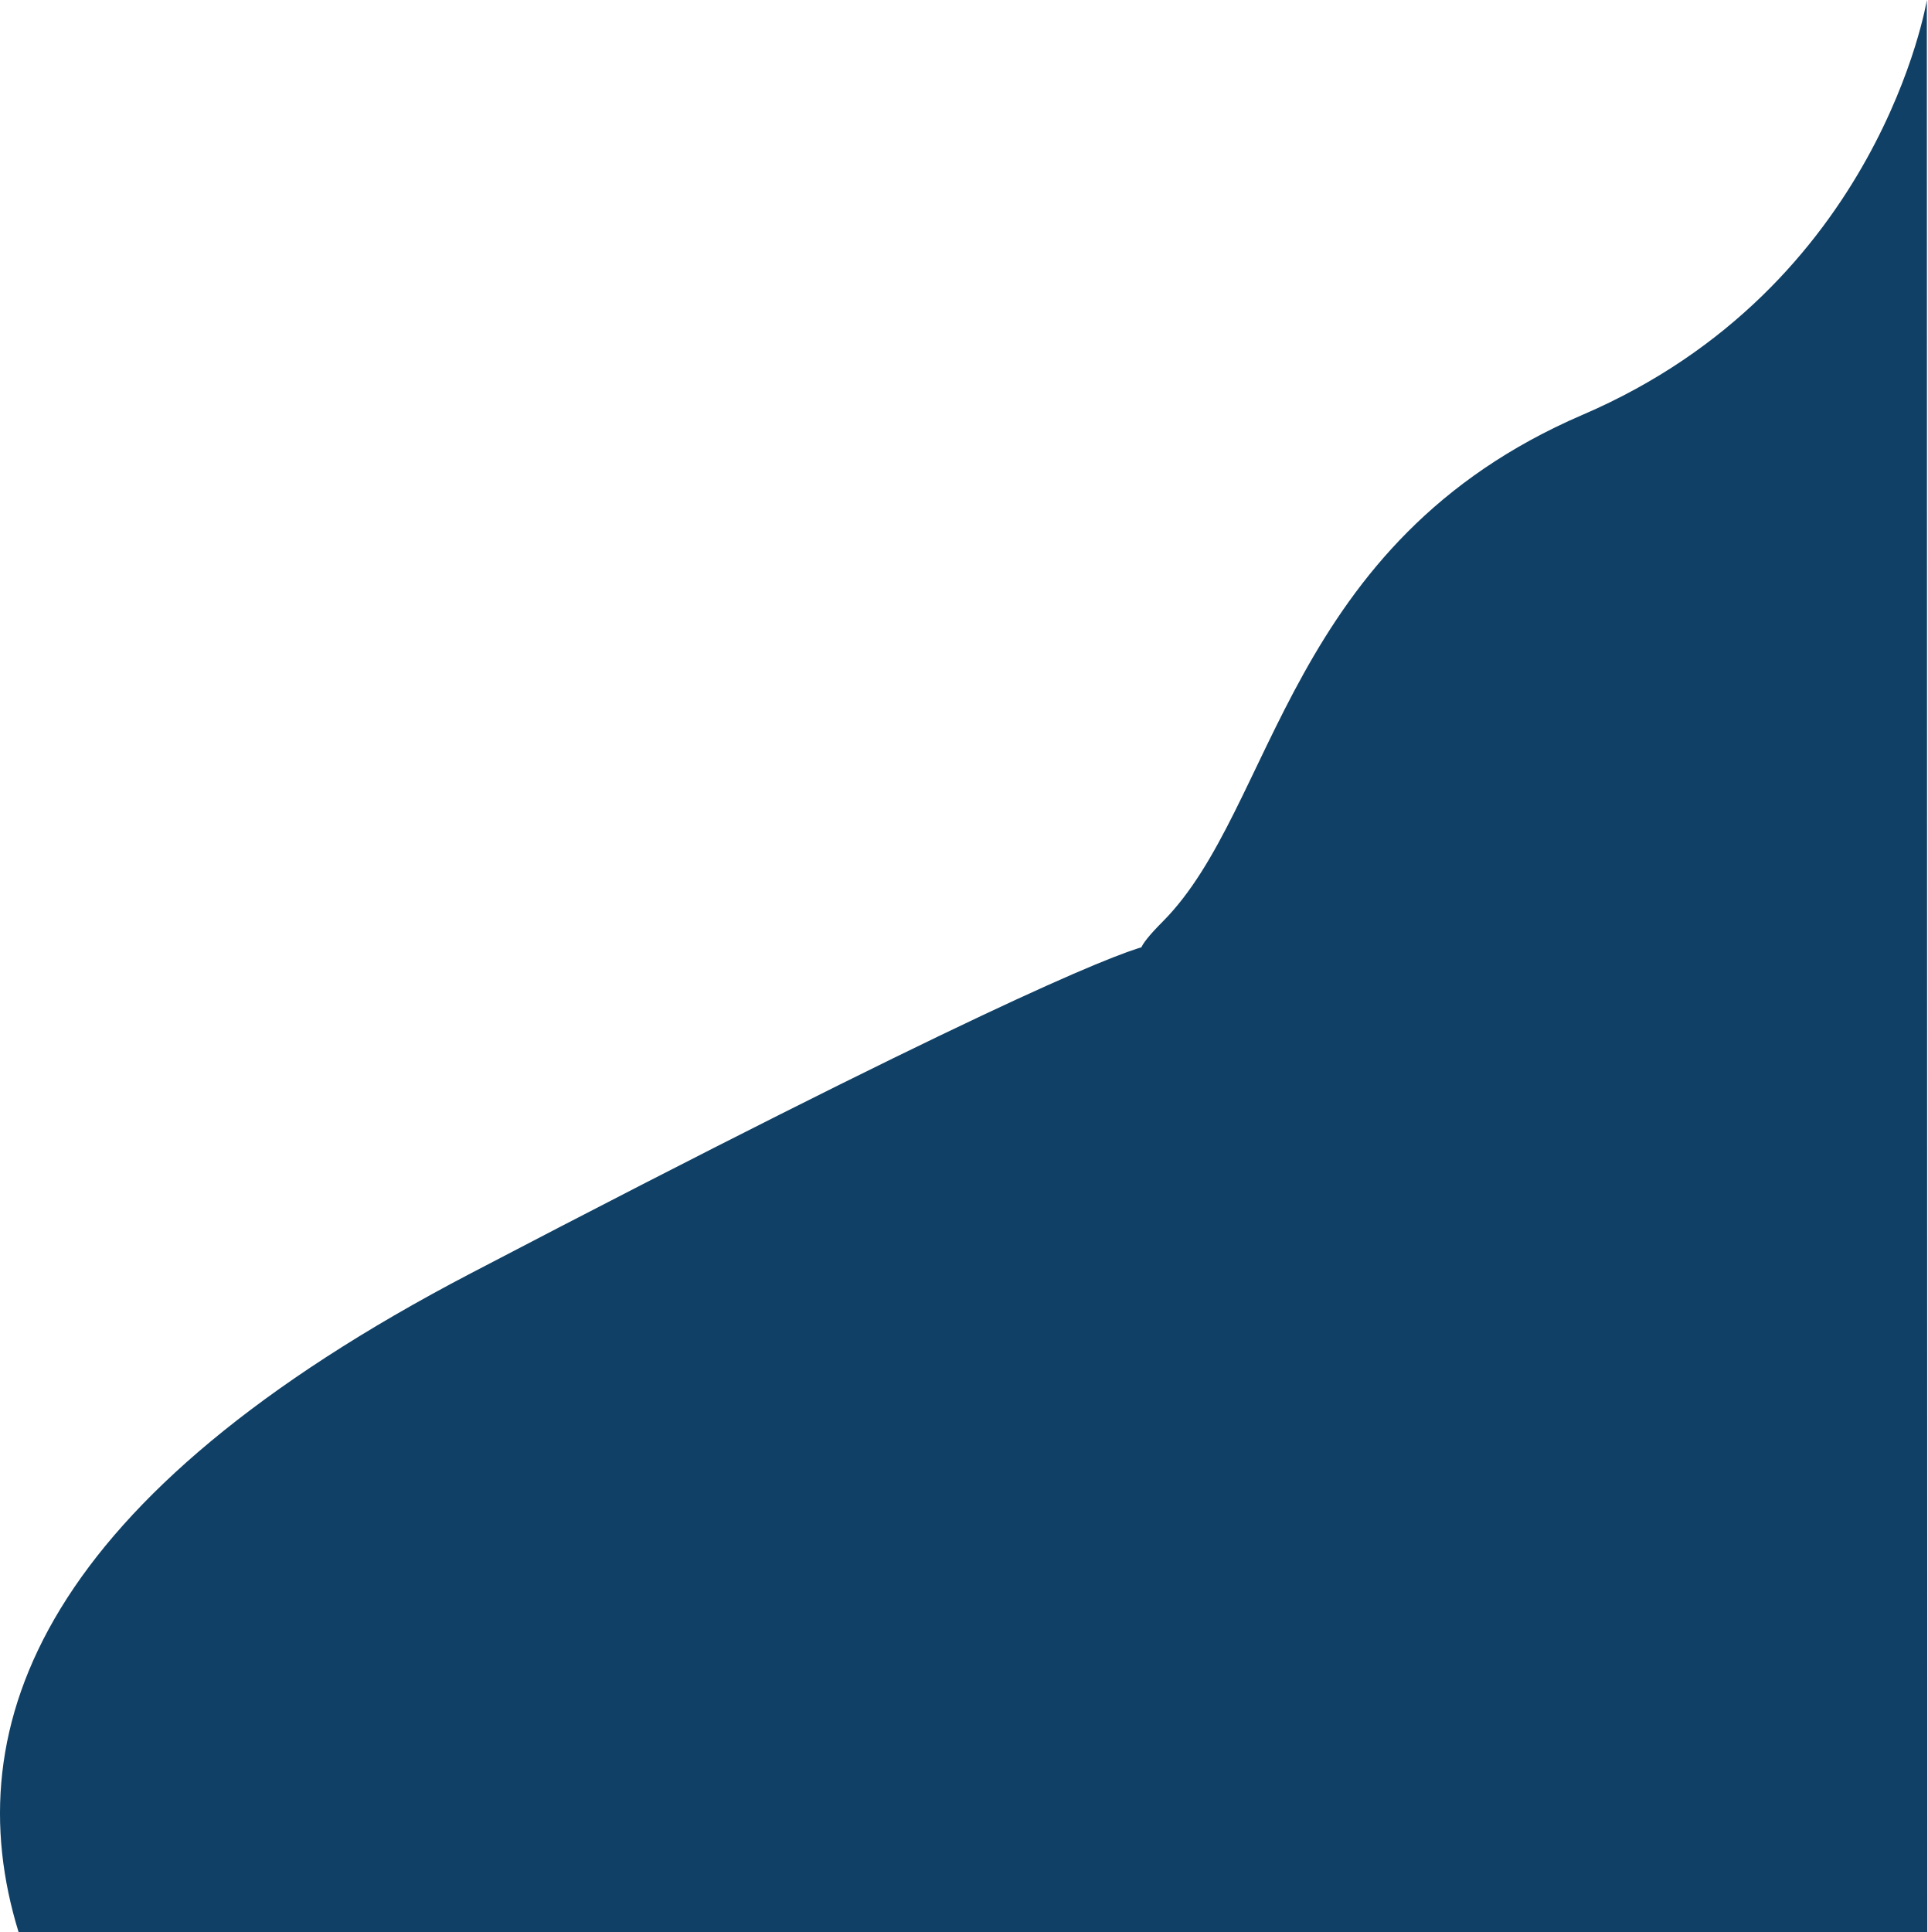
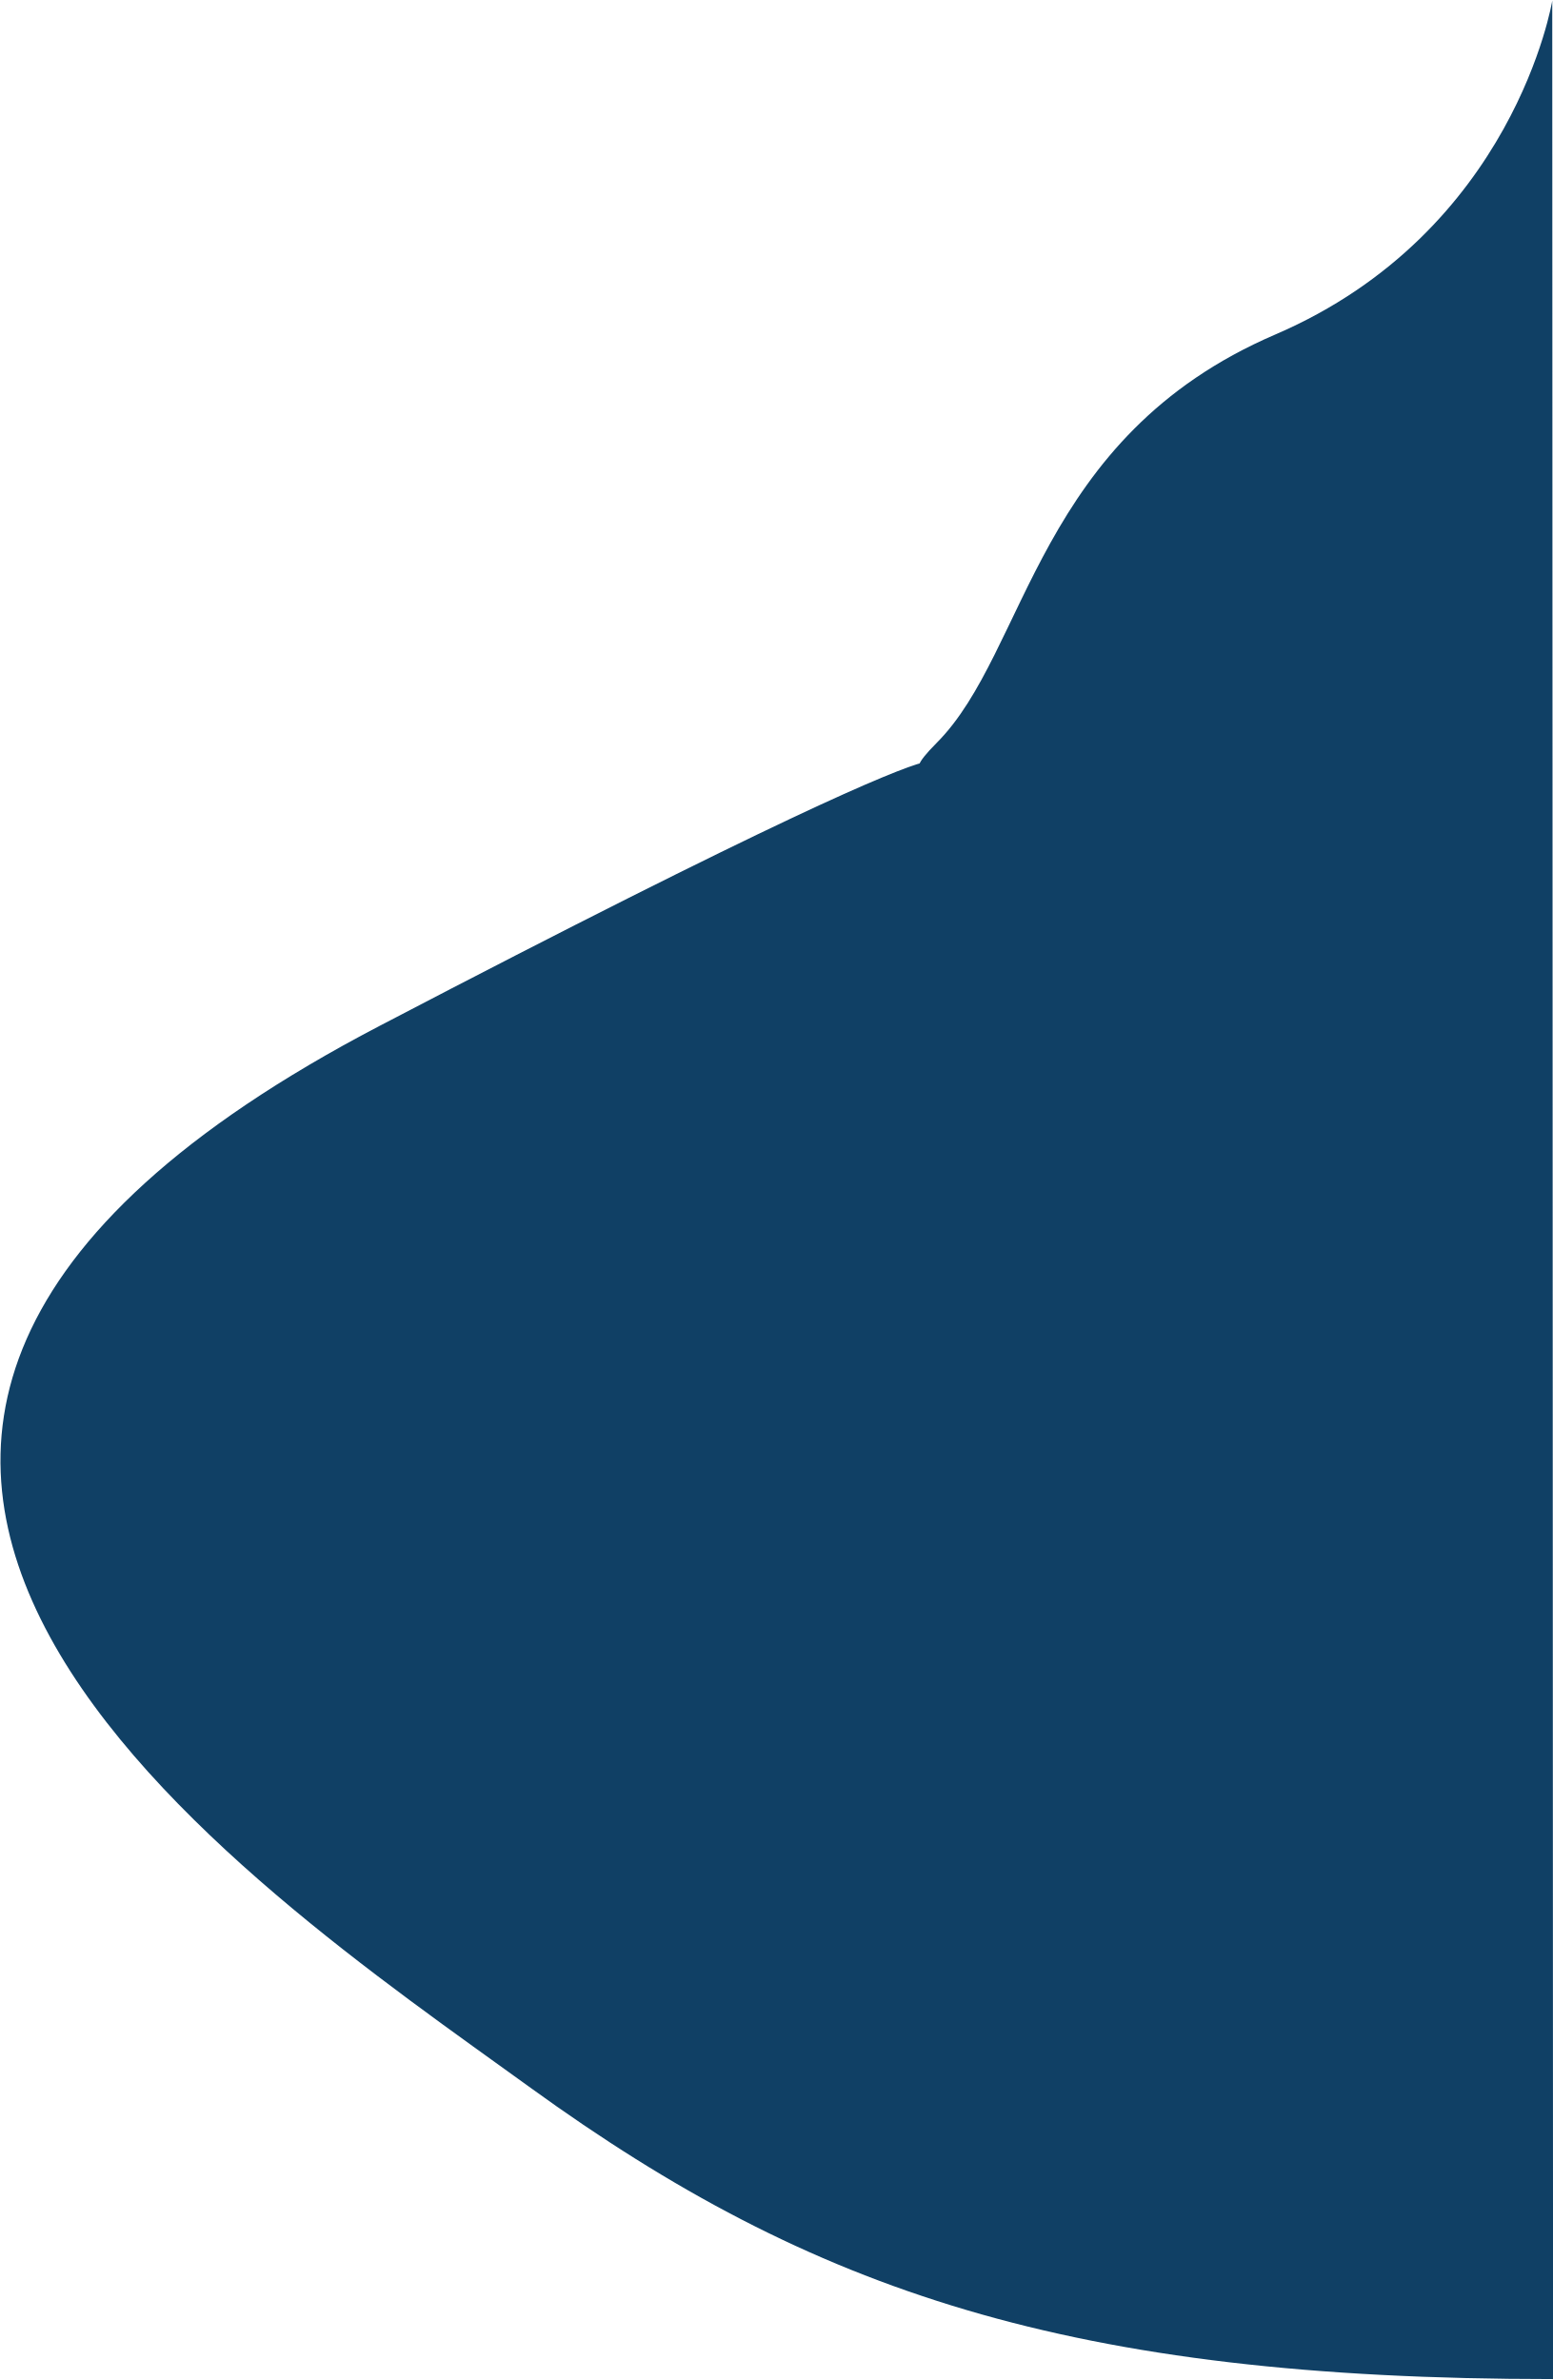
- <svg xmlns="http://www.w3.org/2000/svg" width="847" height="849" viewBox="0 0 847 849" fill="none">
-   <path d="M846.8 0C846.8 0 847 818.5 847 849H8.155C-19.95 757.665 19.503 657.445 206.742 559.634C642.242 332.134 461.161 455.009 510.96 405.009C560.76 355.009 564.945 238.41 695.614 182.233C826.284 126.056 846.8 0 846.8 0Z" fill="#104065" />
+ <svg xmlns="http://www.w3.org/2000/svg" width="847" height="1299" viewBox="0 0 847 1299" fill="none">
+   <path d="M847.059 0.366C847.059 0.366 847.5 1268 847.5 1298.5C583.942 1298.5 443.5 1250.97 289.5 1139.5C135.5 1028.03 -228.5 787.5 207 560C642.5 332.5 461.42 455.375 511.219 405.375C561.018 355.375 565.204 238.775 695.873 182.598C826.543 126.421 847.059 0.366 847.059 0.366Z" fill="#104065" />
</svg>
